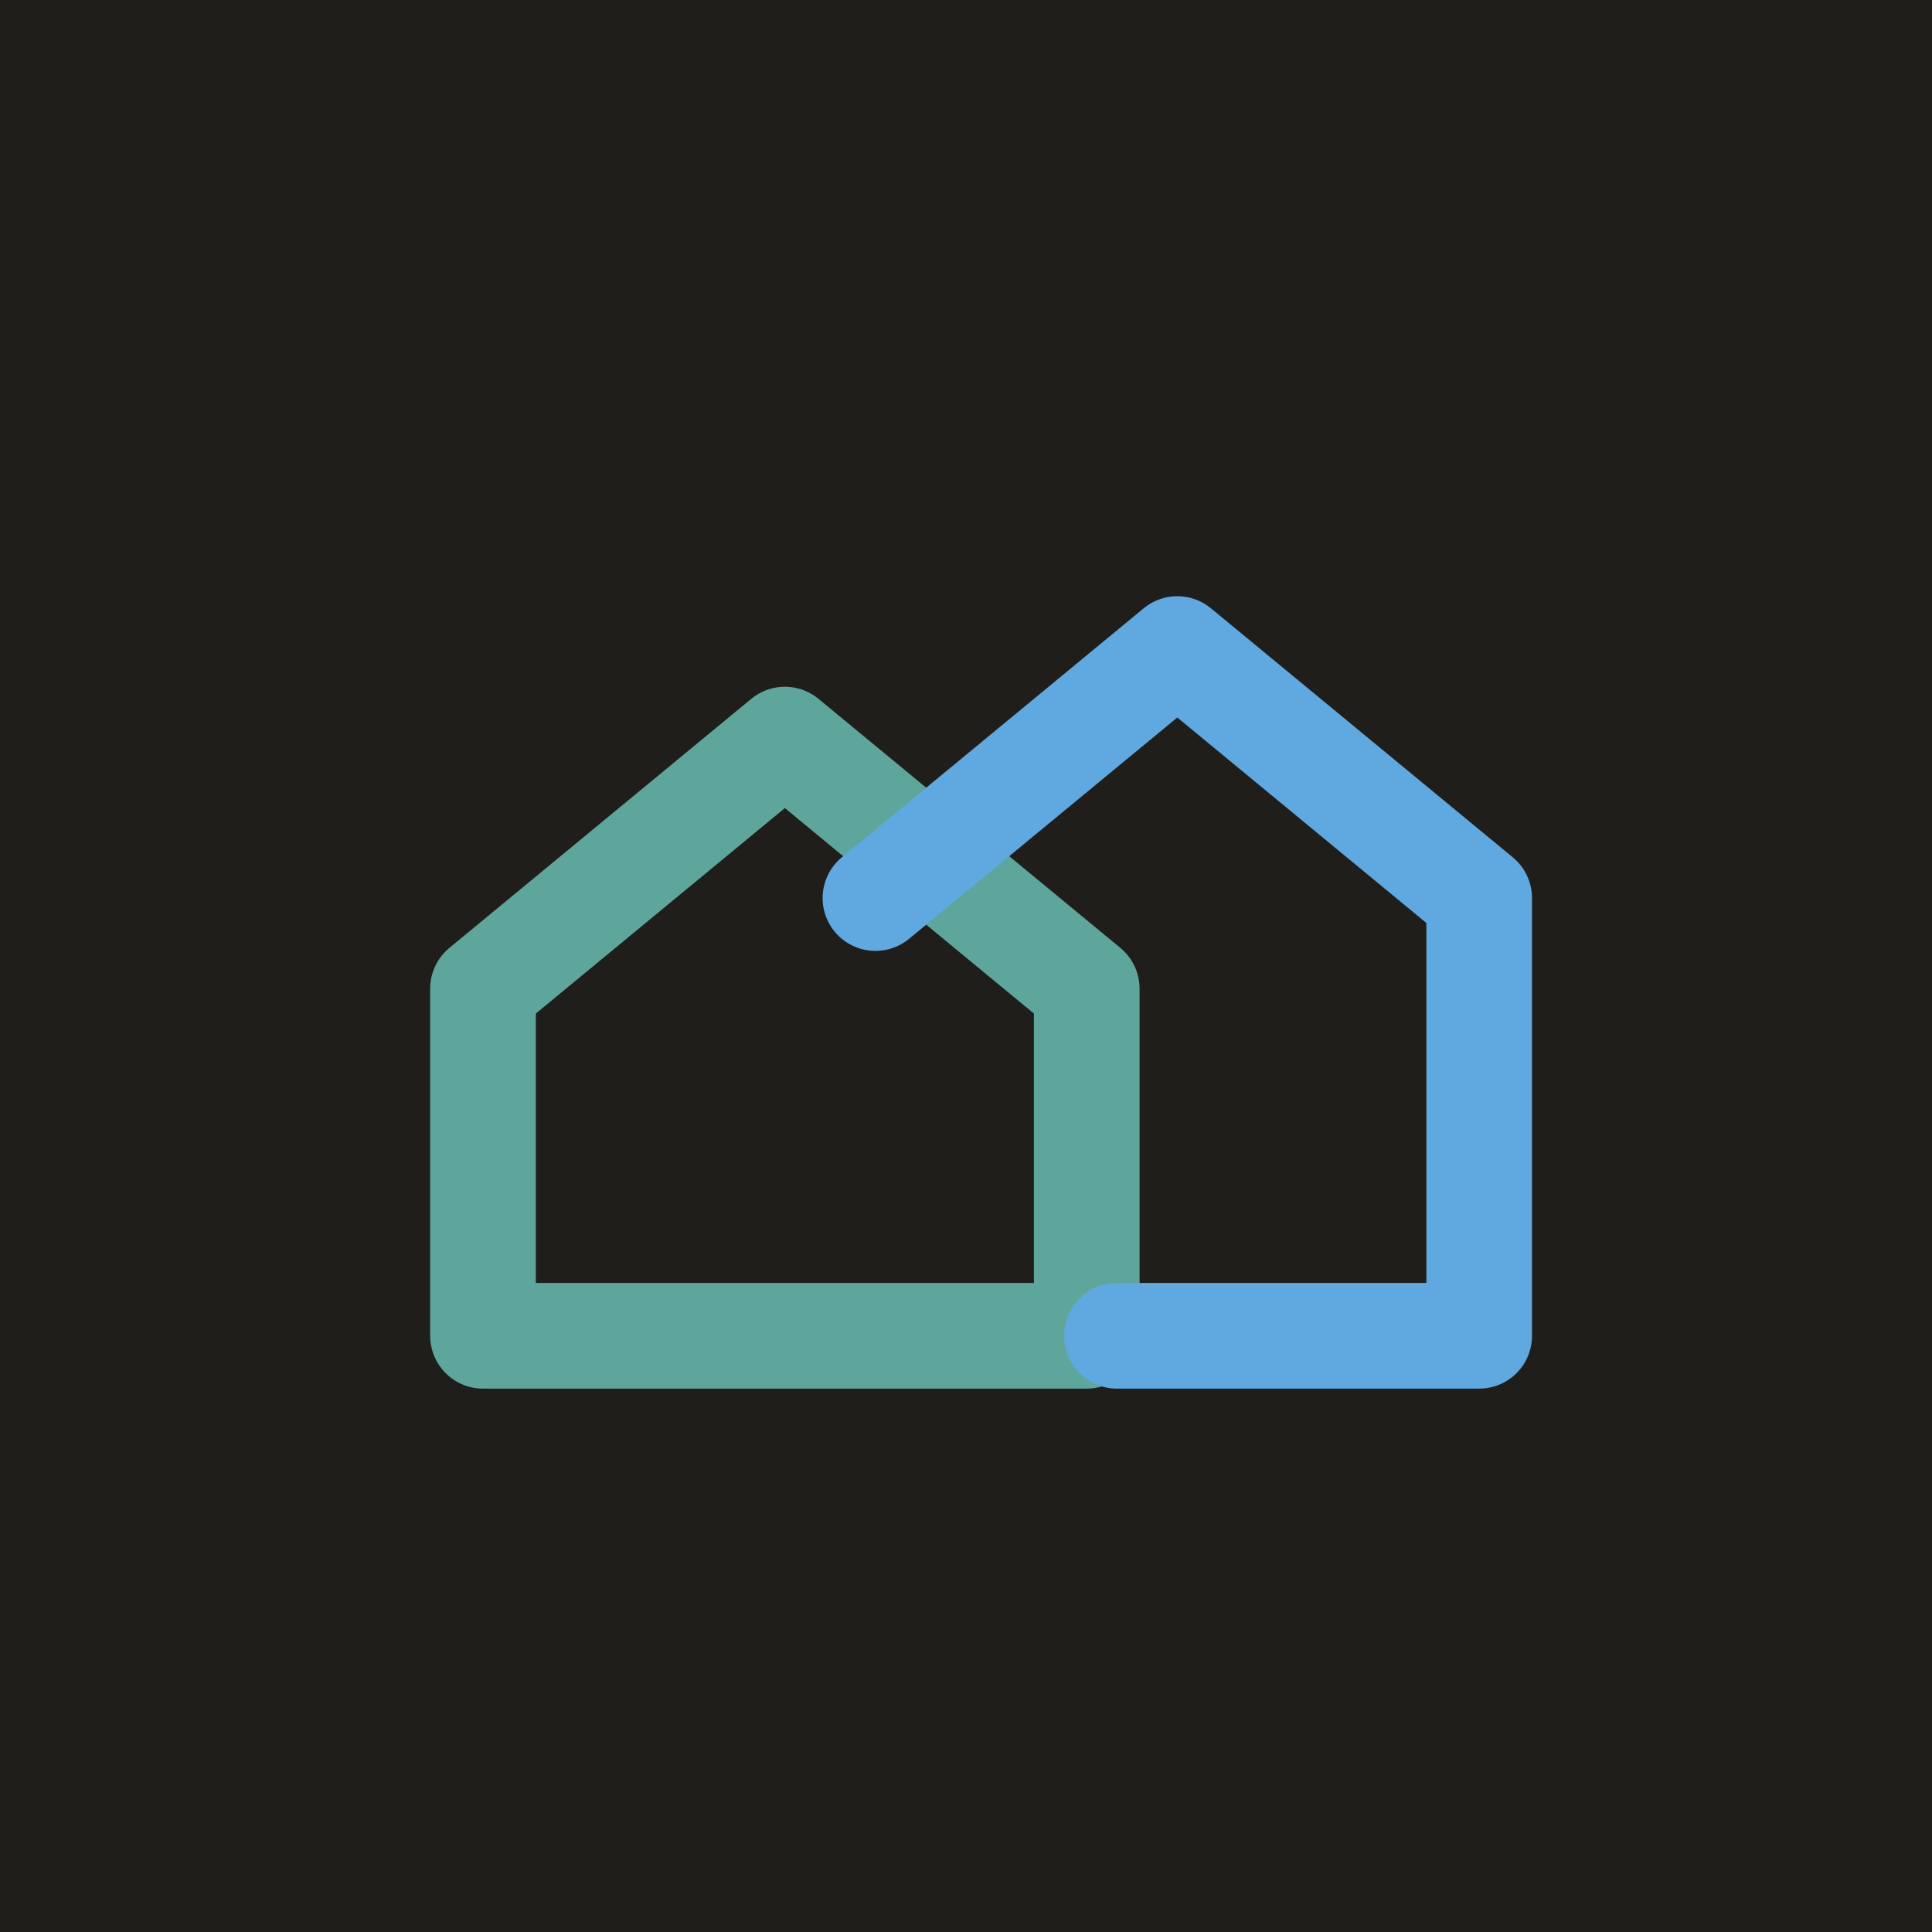
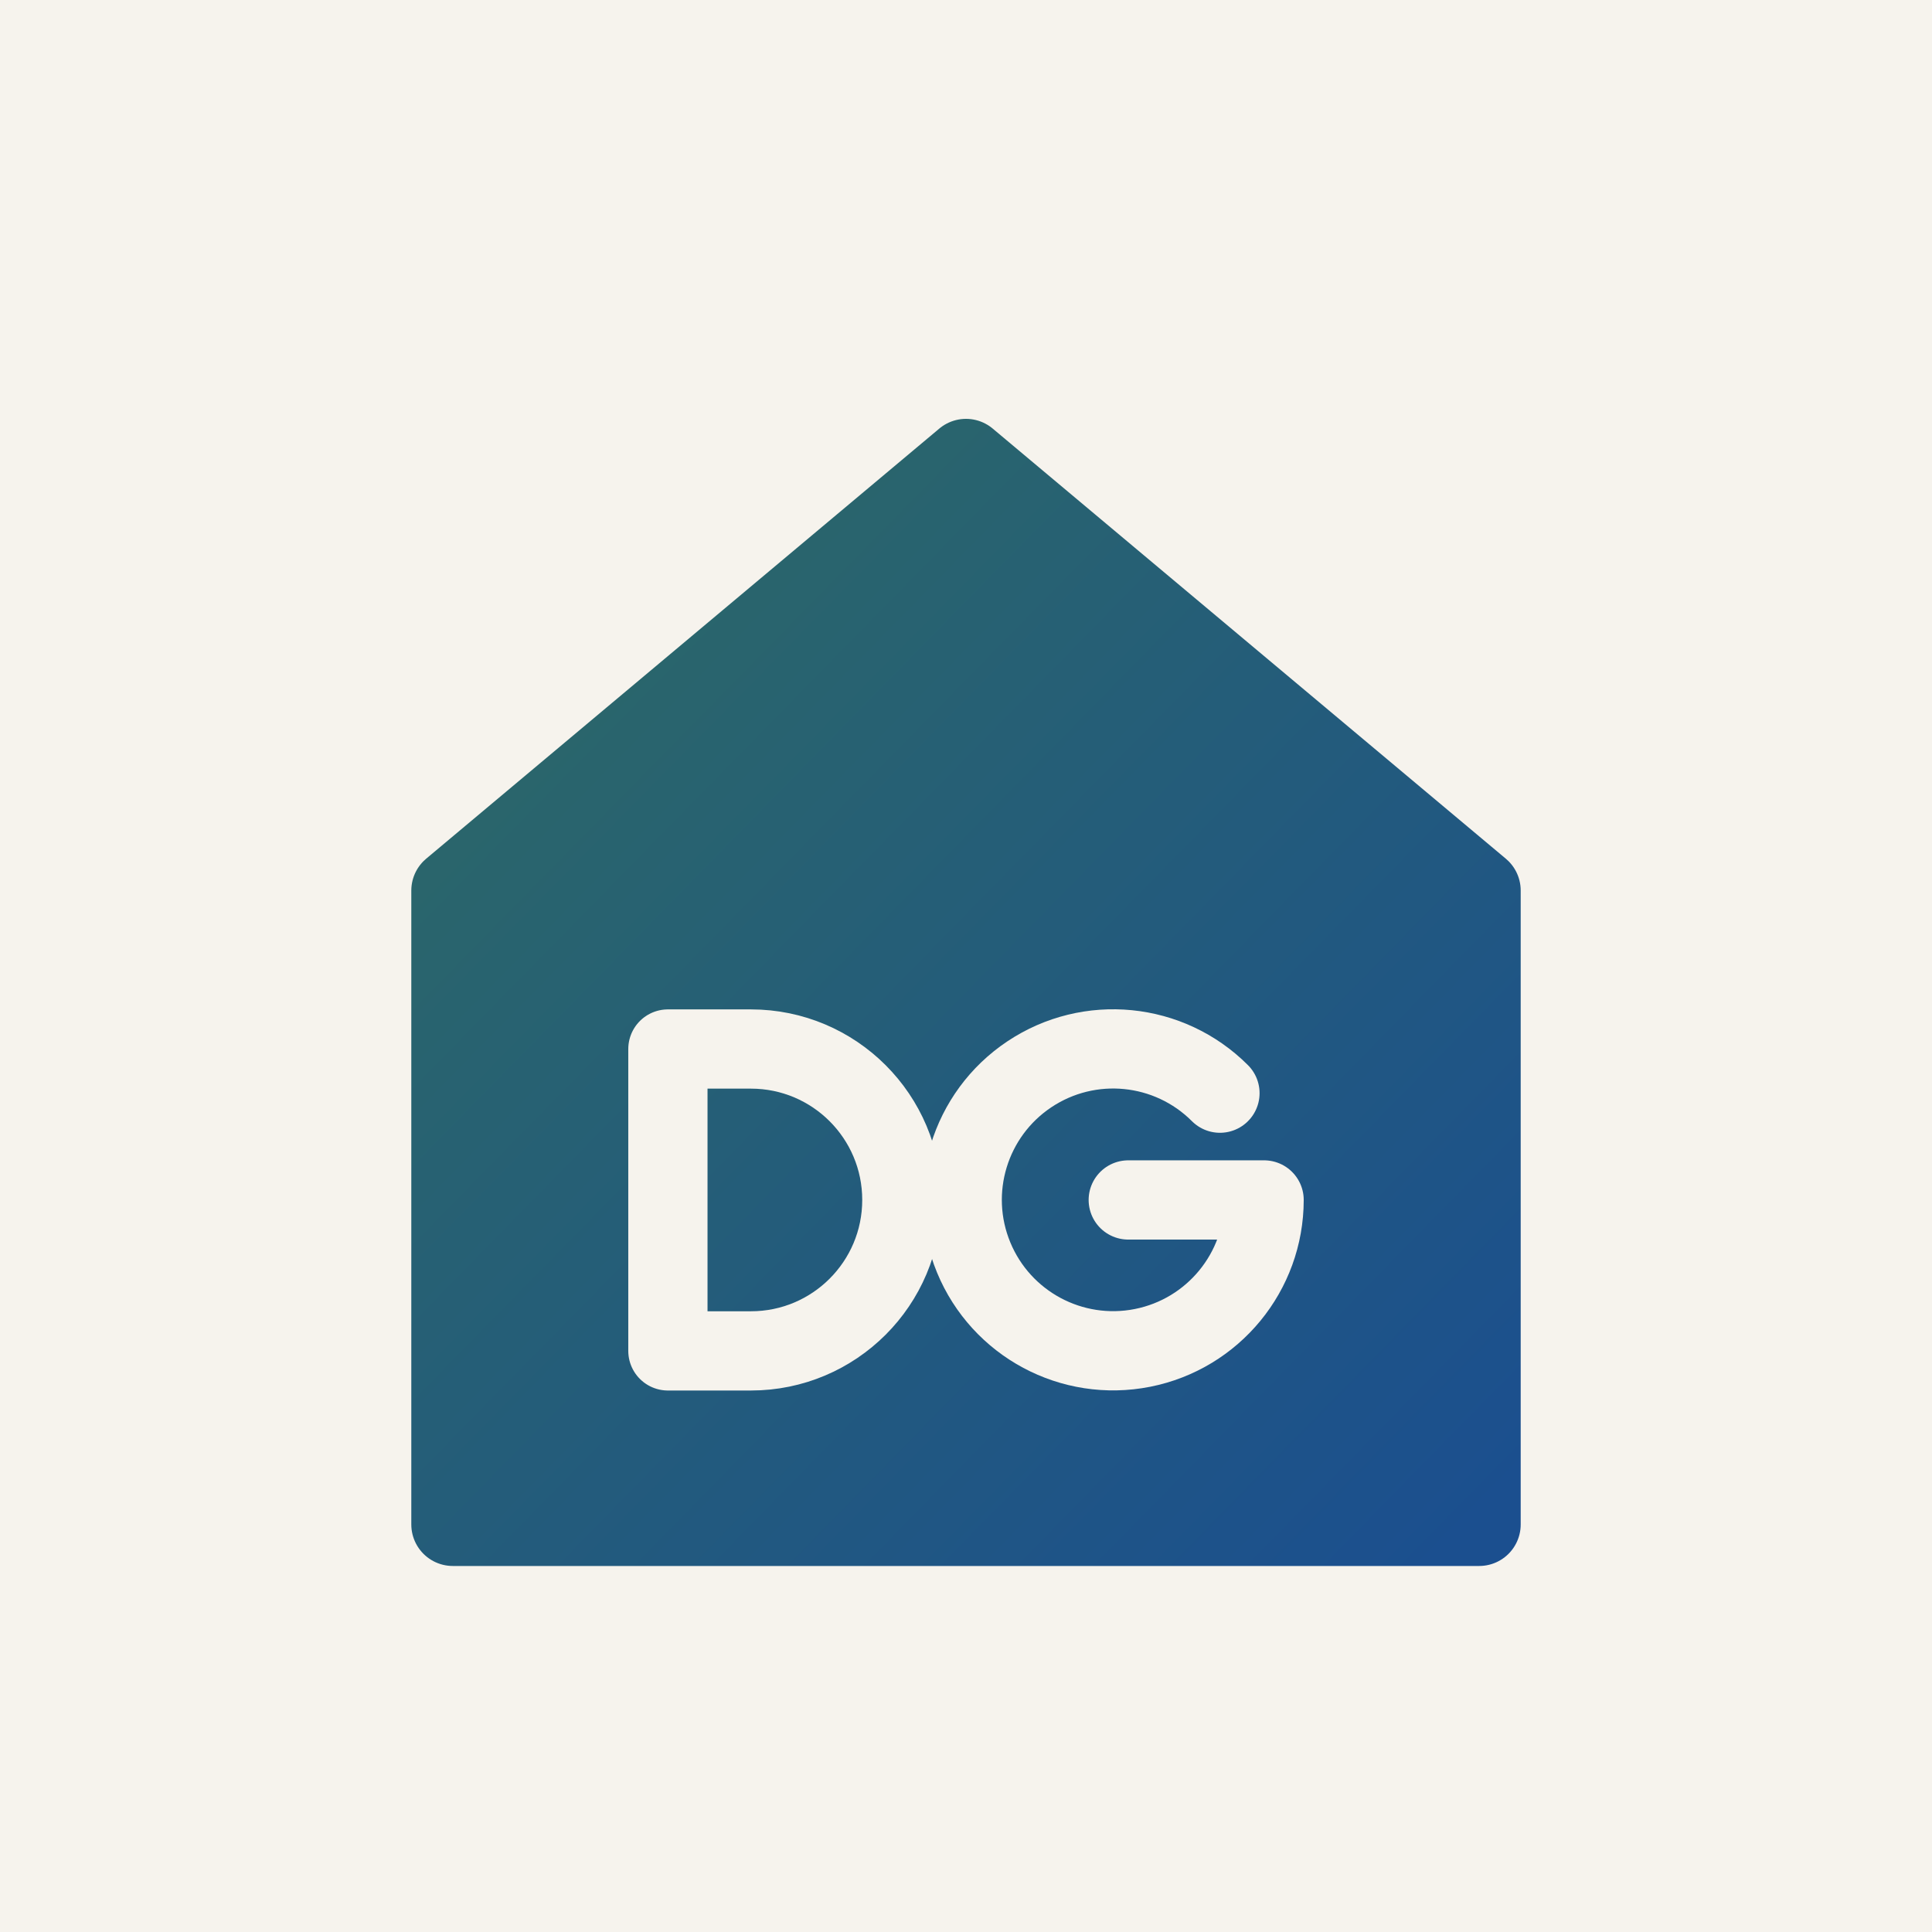
<svg xmlns="http://www.w3.org/2000/svg" viewBox="0 0 512 512">
-   <rect width="512" height="512" rx="0" fill="#1F1E1B" />
-   <g fill="none" stroke-linecap="round" stroke-linejoin="round" stroke-width="28">
-     <path d="M128 262 L208 196 L288 262 V354 H128 Z" stroke="#5EA69B" />
-     <path d="M232 238 L312 172 L392 238 V354 H296" stroke="#5FA8E0" />
+   <defs>
+     <linearGradient id="dg" x1="0" y1="0" x2="1" y2="1">
+       <stop offset="0" stop-color="#2D6A64" />
+       <stop offset="1" stop-color="#1B4F8F" />
+     </linearGradient>
+   </defs>
+   <rect width="512" height="512" fill="#F6F3ED" />
+   <path d="M120 404 V236 L256 122 L392 236 V404 Z" fill="url(#dg)" stroke="url(#dg)" stroke-width="22" stroke-linejoin="round" />
+   <g fill="none" stroke="#F6F3ED" stroke-width="21" stroke-linecap="round" stroke-linejoin="round">
+     <path d="M177 278 V358 H199 A40 40 0 0 0 199 278 Z" />
+     <path d="M323.3 289.7 A40 40 0 1 0 335 318 H299" />
  </g>
</svg>
